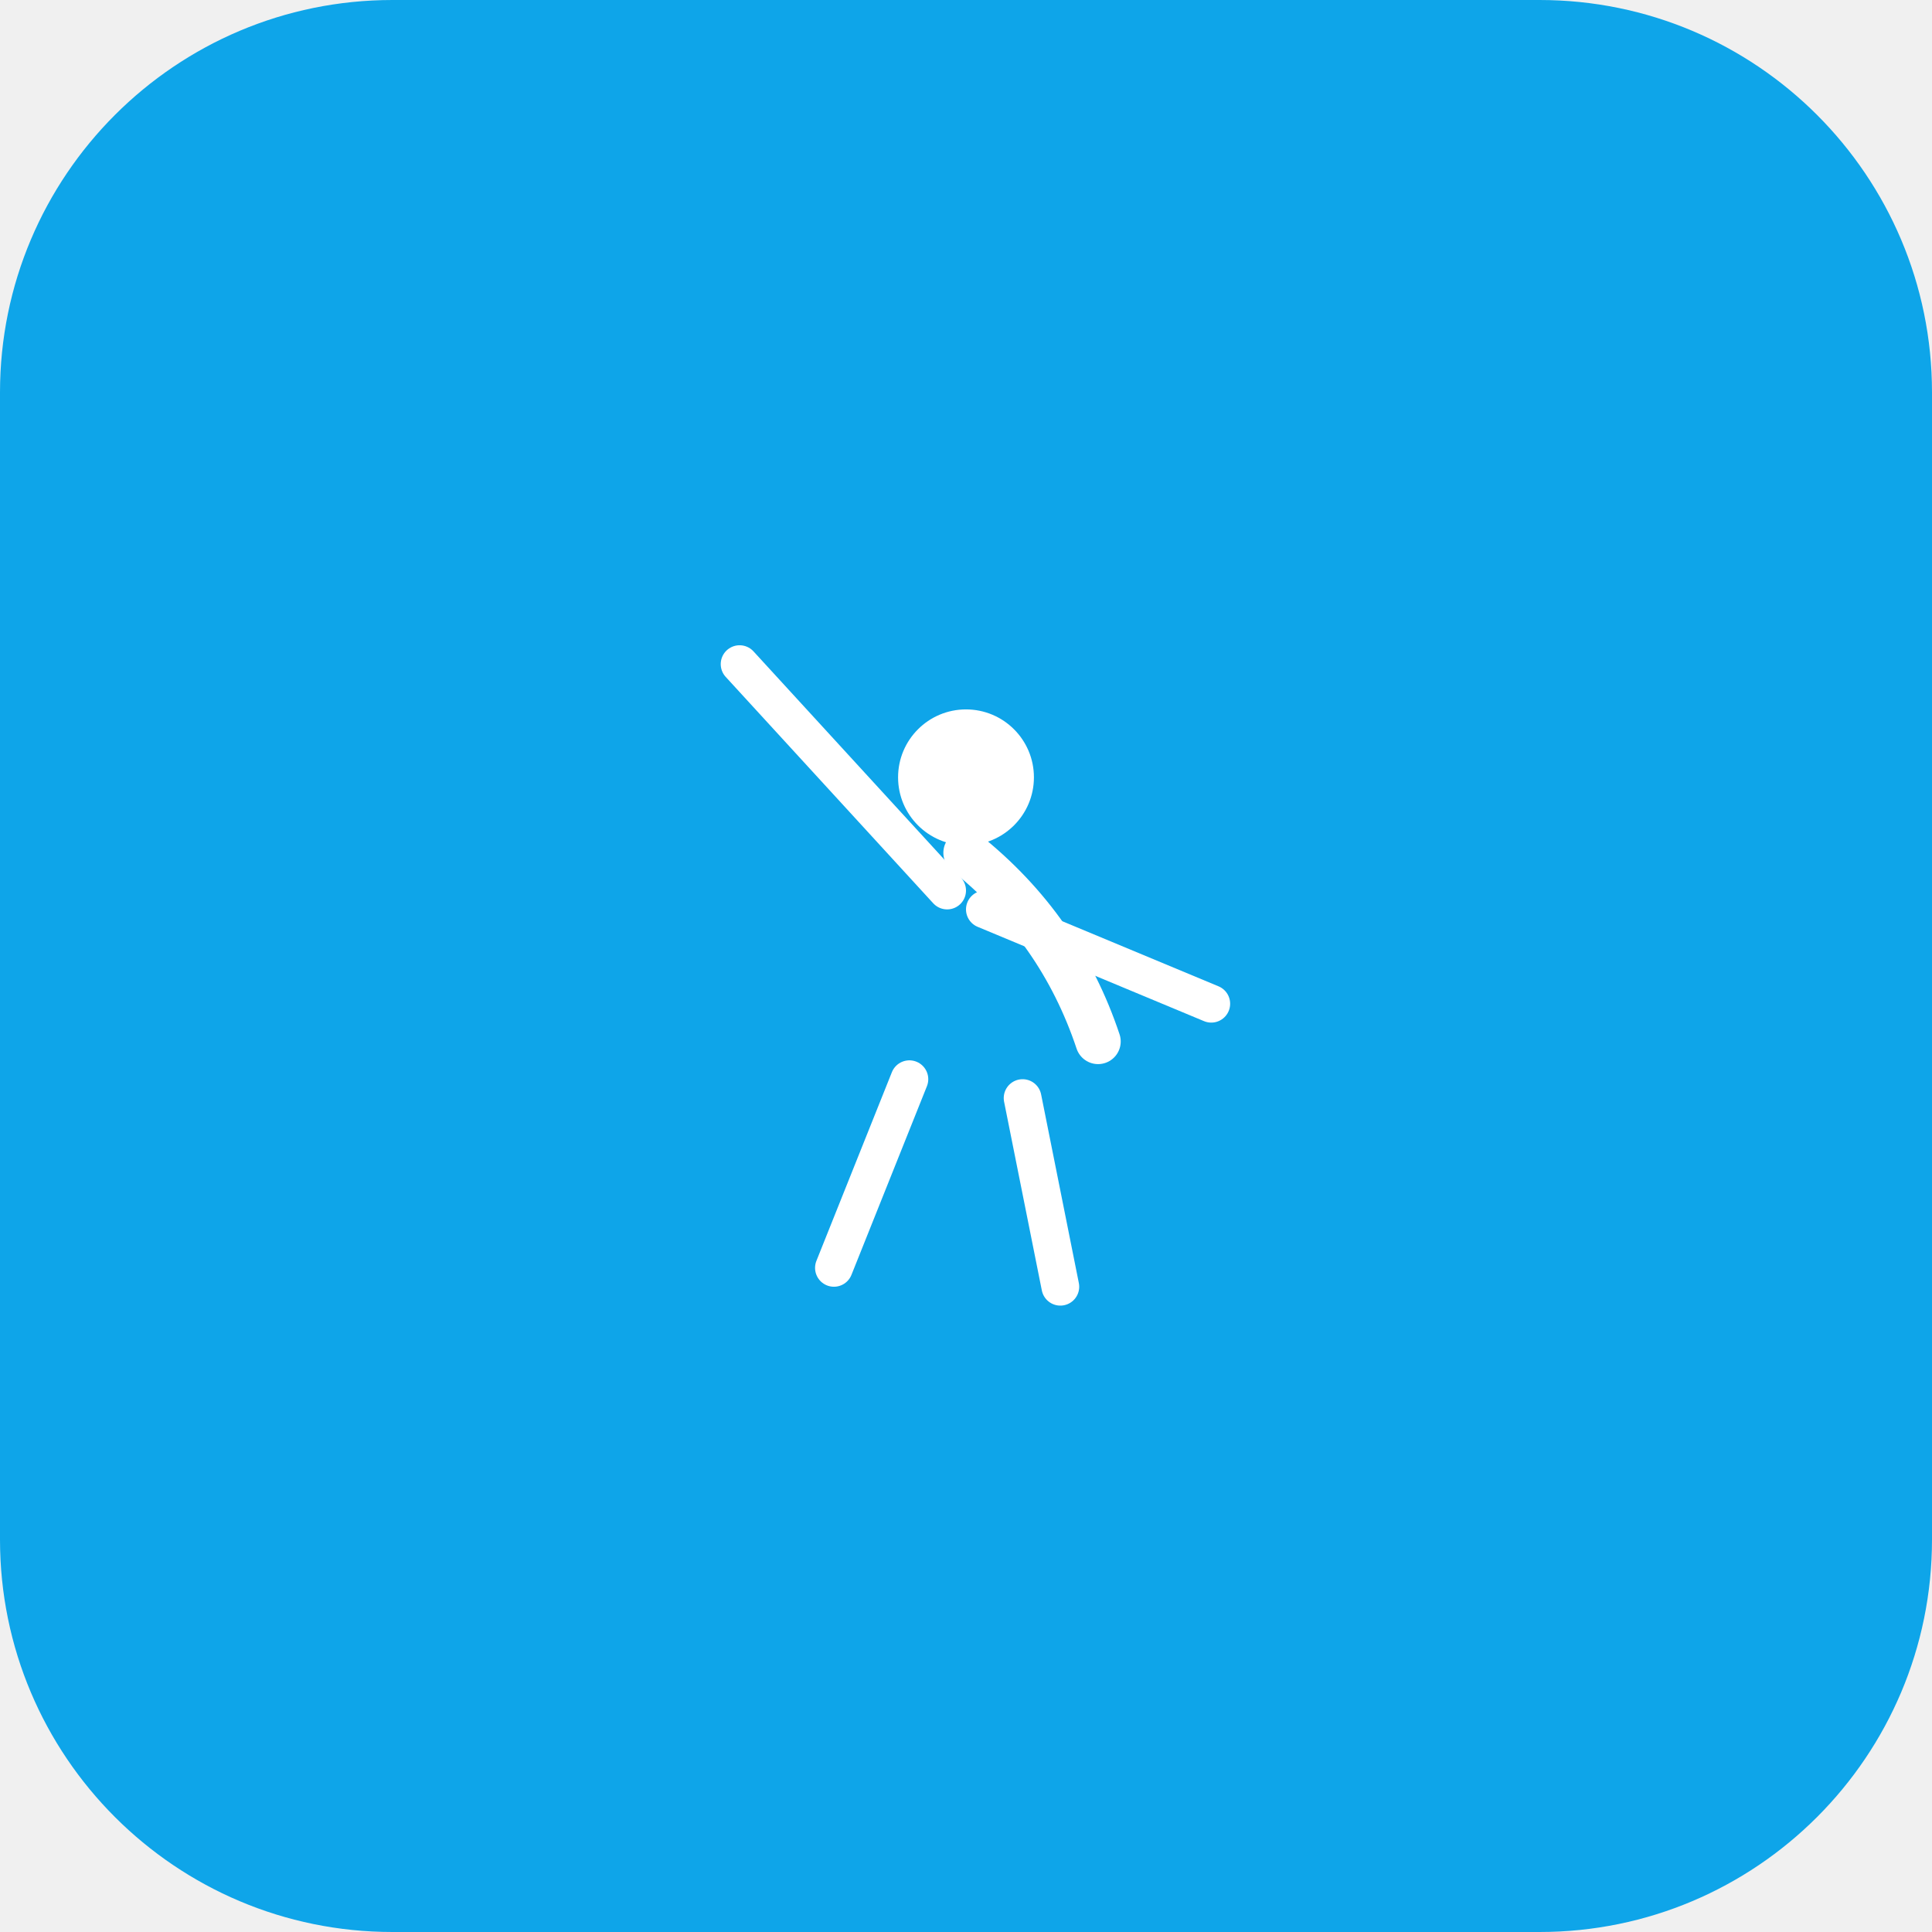
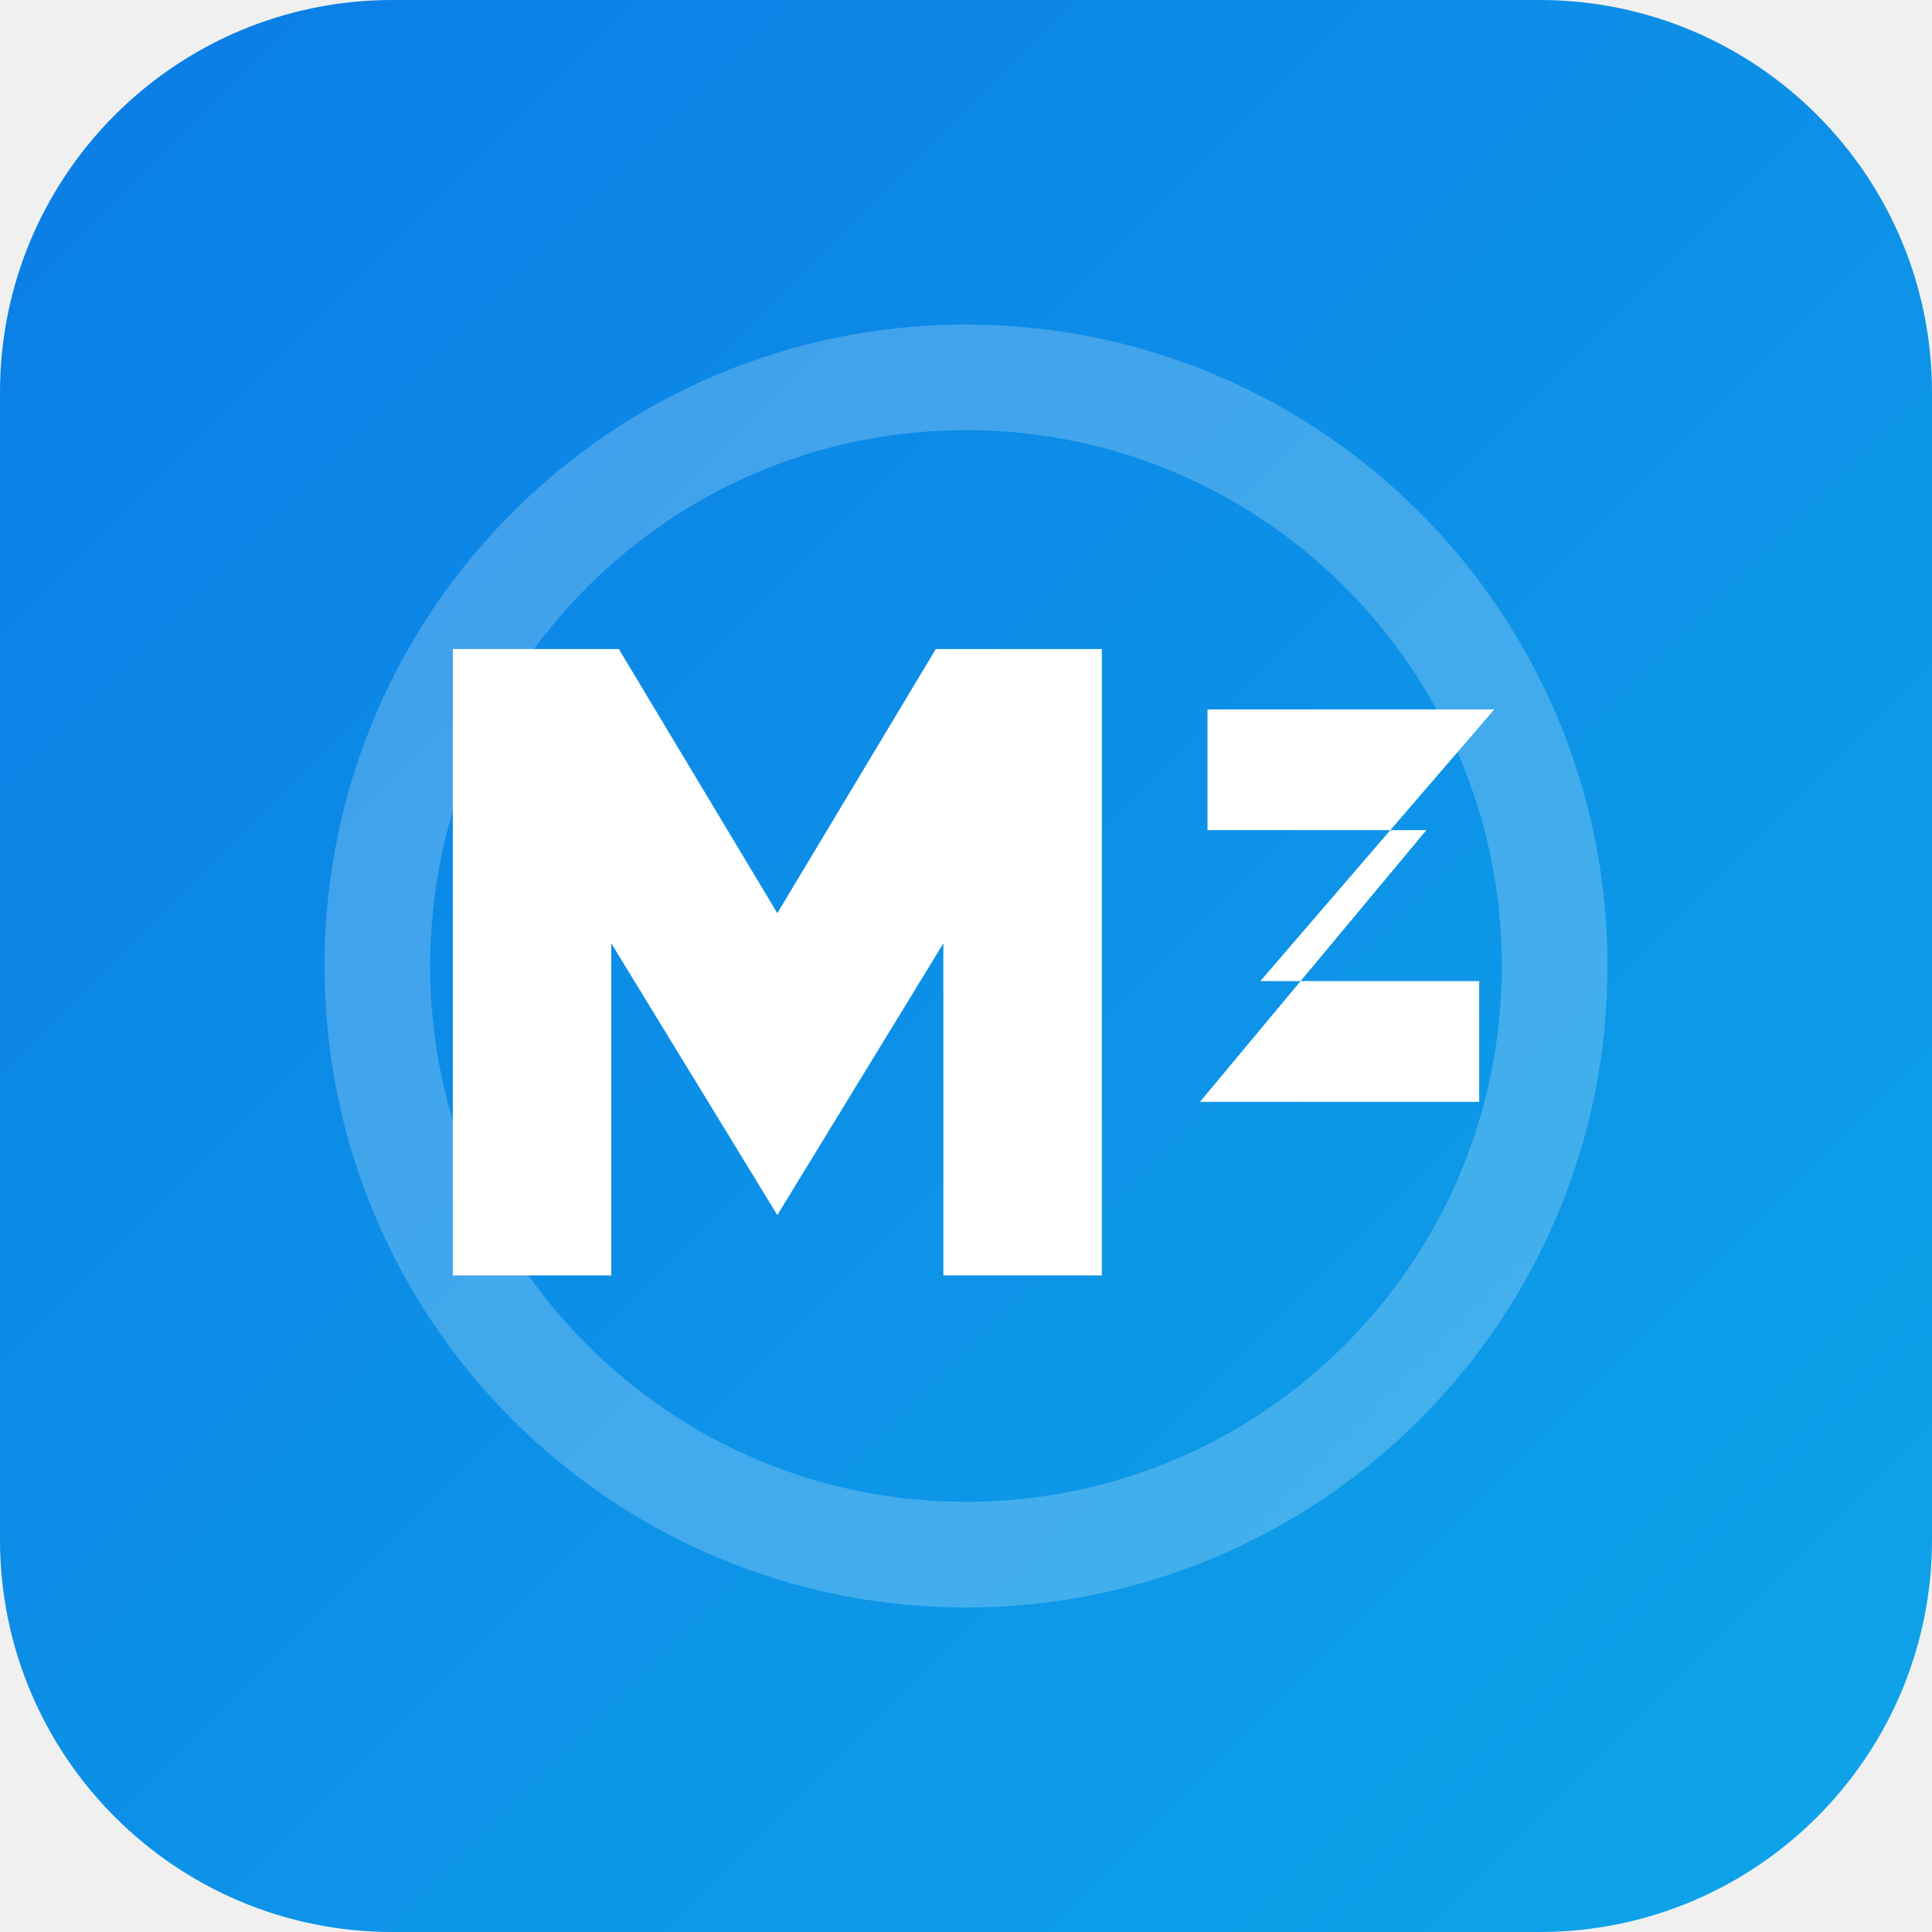
<svg xmlns="http://www.w3.org/2000/svg" viewBox="0 0 512 512">
-   <rect width="512" height="512" rx="104" fill="#0ea5e9" />
-   <g transform="translate(256, 256)">
-     <circle cx="0" cy="-50" r="18" fill="white" />
-     <path d="M 0 -30 Q 25 -10 35 20" stroke="white" stroke-width="12" fill="none" stroke-linecap="round" />
-     <path d="M -5 -20 L -60 -80" stroke="white" stroke-width="10" fill="none" stroke-linecap="round" />
-     <path d="M 5 -15 L 65 10" stroke="white" stroke-width="10" fill="none" stroke-linecap="round" />
-     <path d="M 15 35 L 25 85" stroke="white" stroke-width="10" fill="none" stroke-linecap="round" />
-     <path d="M -15 30 L -35 80" stroke="white" stroke-width="10" fill="none" stroke-linecap="round" />
+   <defs>
+     <linearGradient id="bg" x1="0" y1="0" x2="1" y2="1">
+       <stop offset="0%" stop-color="#0b7ce6" />
+       <stop offset="100%" stop-color="#0ea5e9" />
+     </linearGradient>
+   </defs>
+   <rect width="512" height="512" rx="104" fill="url(#bg)" />
+   <circle cx="256" cy="256" r="156" fill="none" stroke="white" stroke-opacity="0.22" stroke-width="28" />
+   <g fill="white">
+     <path d="M120 338V172h44l42 70 42-70h44v166h-42V250l-44 72-44-72v88z" />
+     <path d="M320 188h76l-62 72h58v32h-74l60-72h-58z" />
  </g>
</svg>
